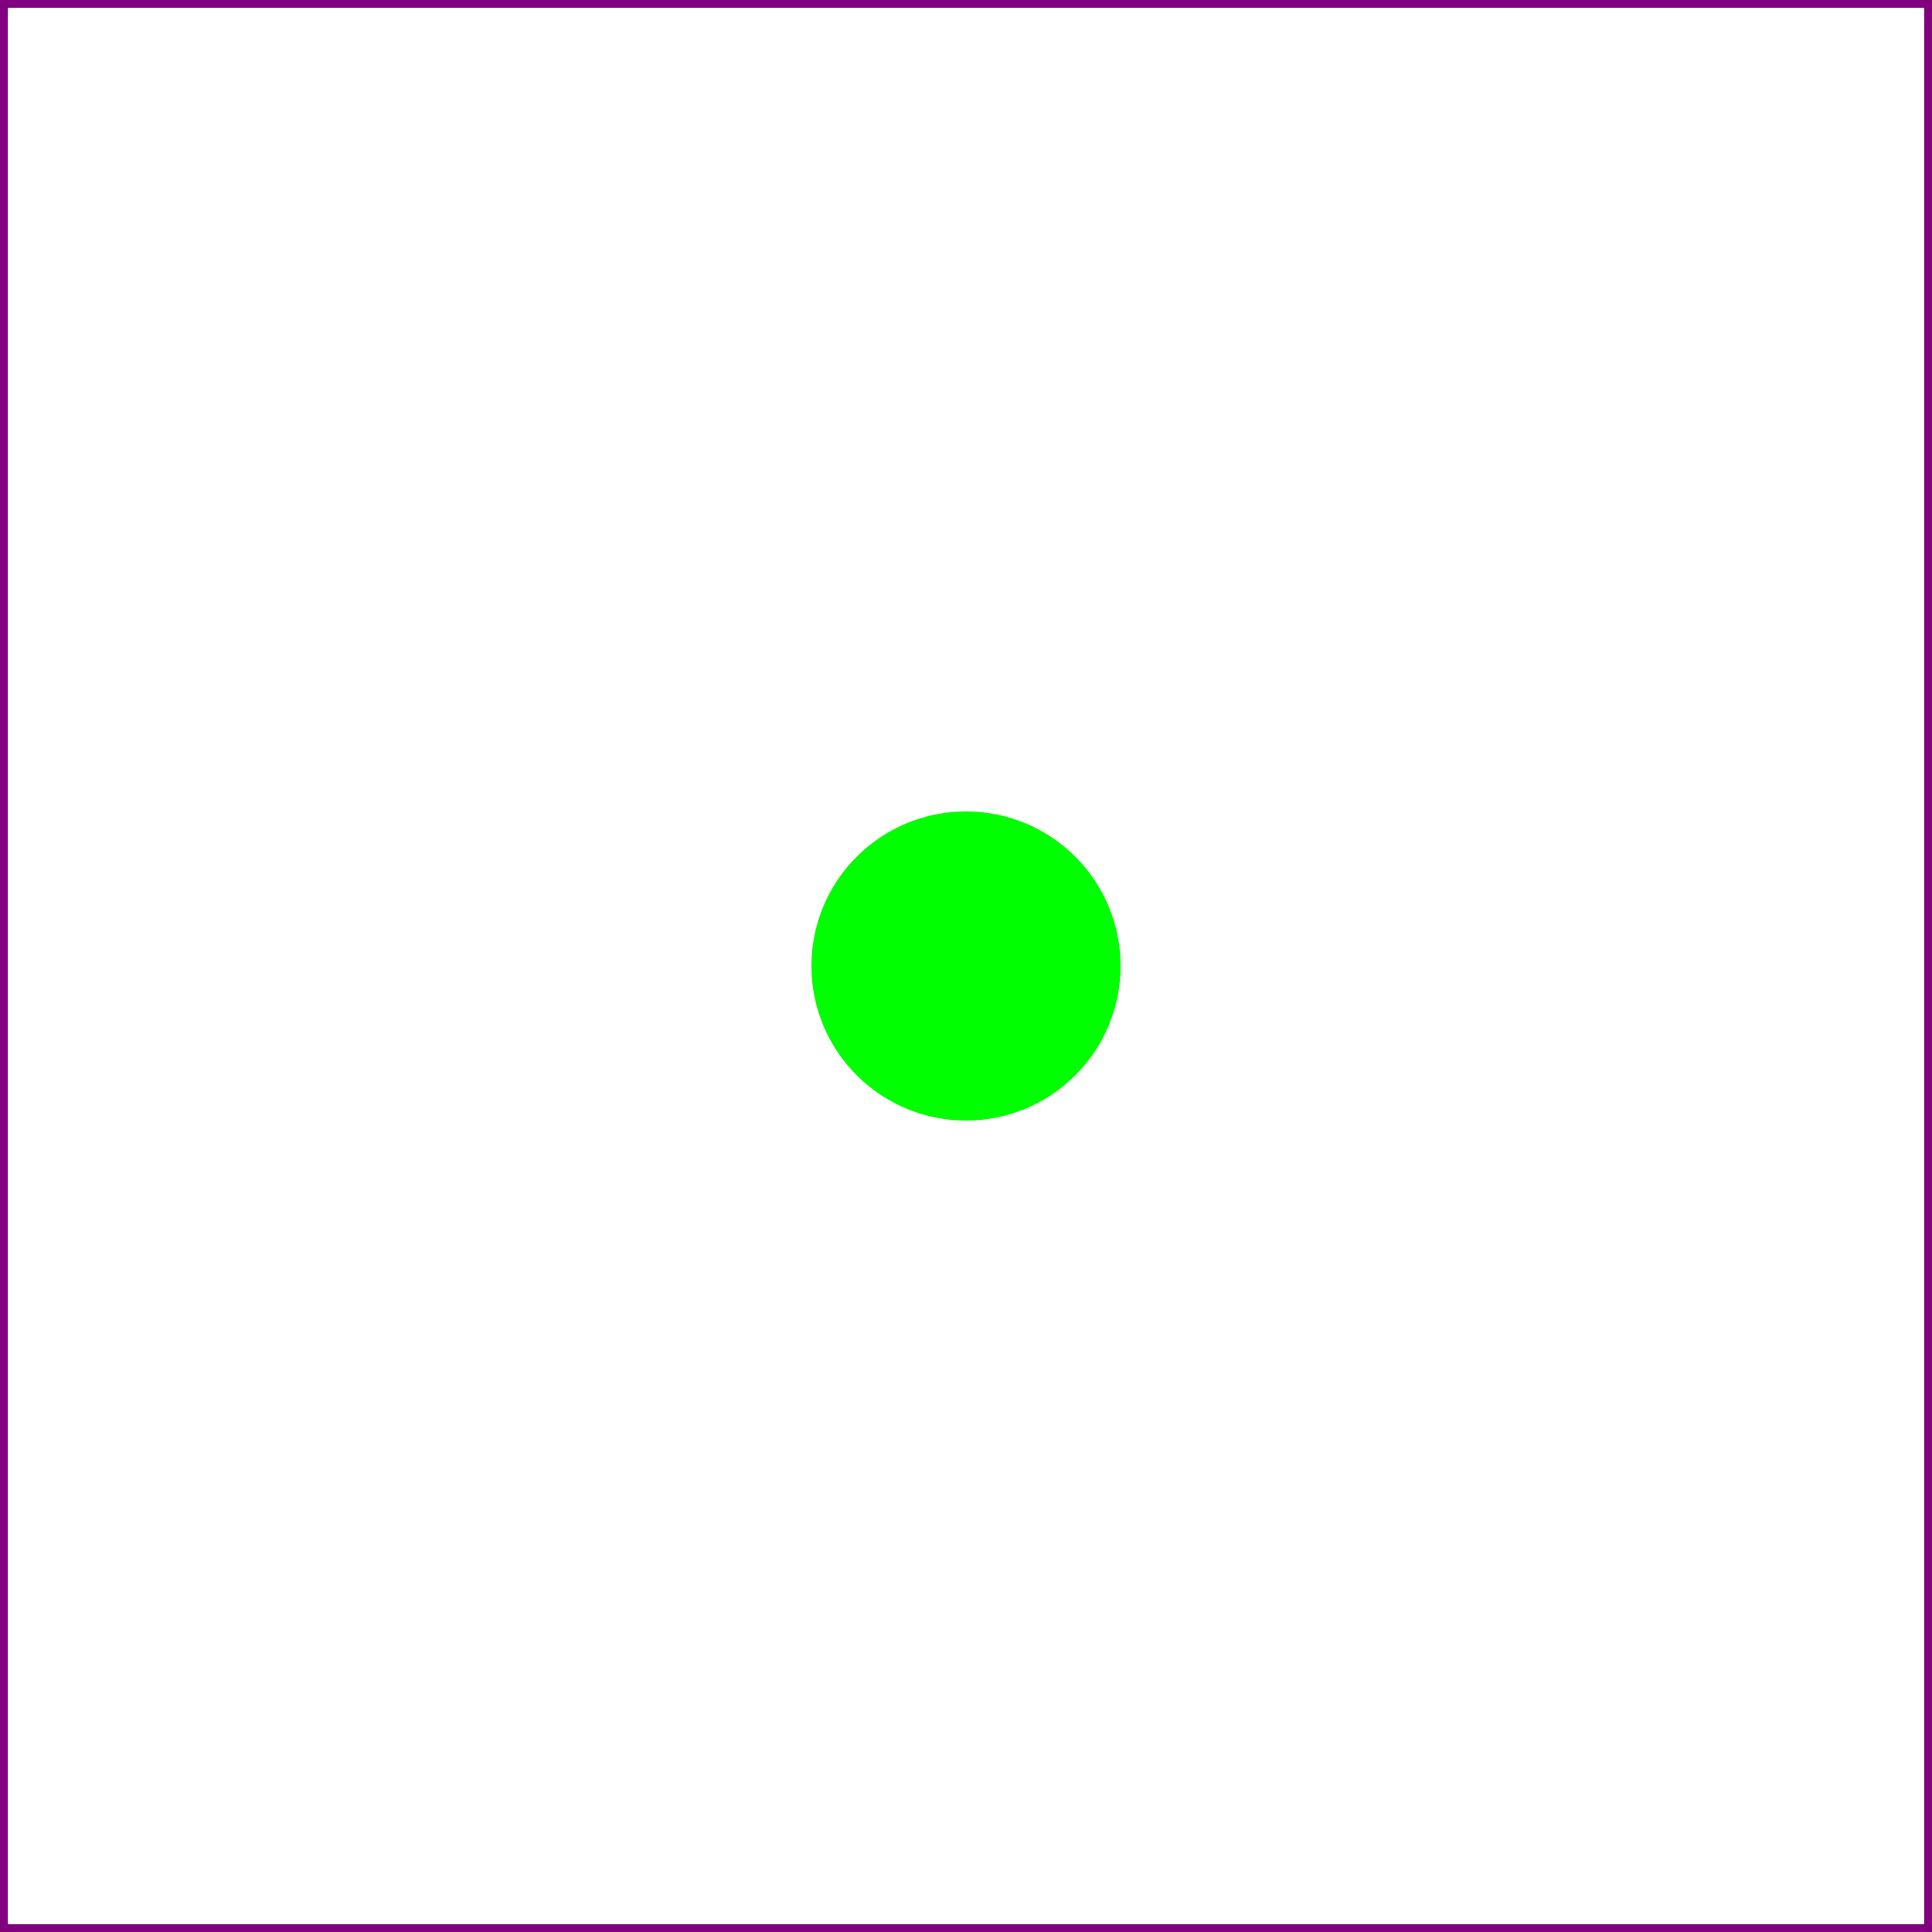
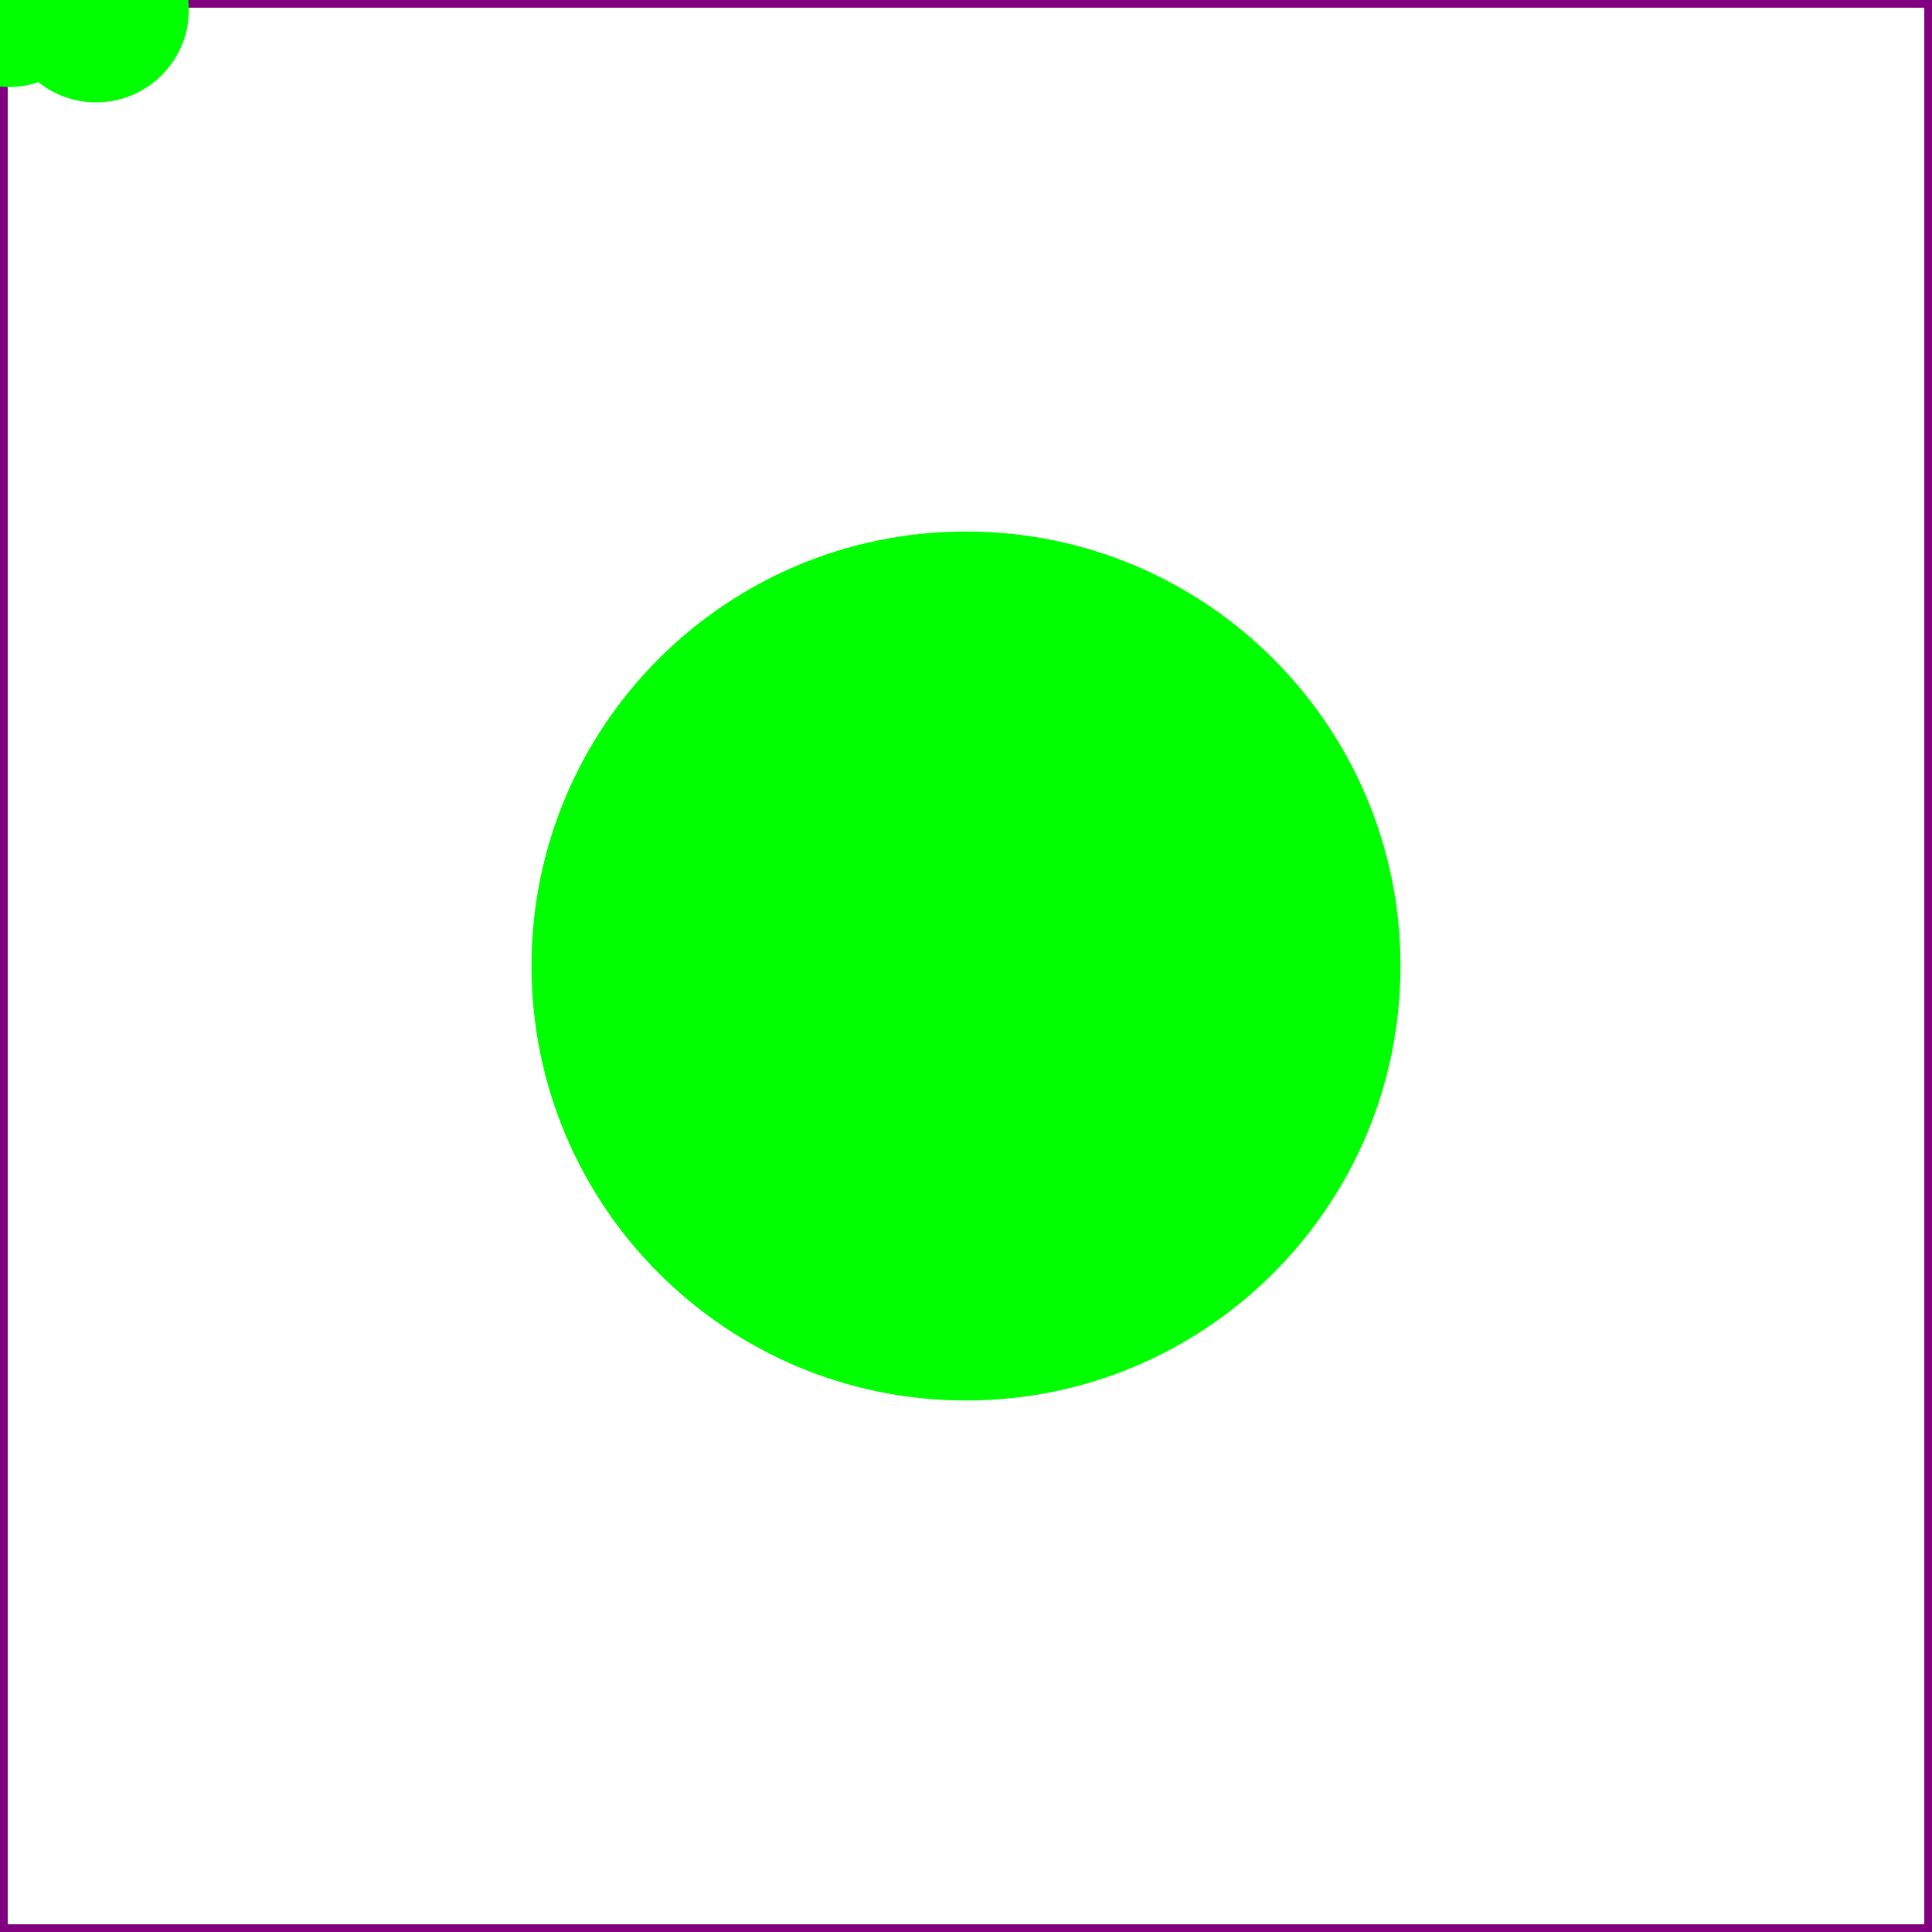
<svg xmlns="http://www.w3.org/2000/svg" width="500" height="500" viewBox="0 0 500 500" version="1.1">
  <rect x="0" y="0" width="500" height="500" style="fill:white;stroke:purple;stroke-width:4" />
-   <circle cx="250.0" cy="250.0" r="40.0" fill="rgb(0,255,0)" />
+   <circle cx="250.0" cy="250.0" r="112.45" fill="rgb(0,255,0)" />
+   <circle cx="24.875" cy="2.496" r="24.0" fill="rgb(0,255,0)" />
+   <circle cx="2.475" cy="0.025" r="22.5" fill="rgb(0,255,0)" />
+   <circle cx="0.246" cy="0" r="20.45" fill="rgb(0,255,0)" />
+   <circle cx="0.025" cy="0" r="20.0" fill="rgb(0,255,0)" />
+   <circle cx="0.002" cy="0" r="12.65" fill="rgb(0,255,0)" />
+   <circle cx="0" cy="0" r="11.75" fill="rgb(0,255,0)" />
+   <circle cx="0" cy="0" r="11.2" fill="rgb(0,255,0)" />
+   <circle cx="0" cy="0" r="11.05" fill="rgb(0,255,0)" />
+   <circle cx="0" cy="0" r="10.5" fill="rgb(0,255,0)" />
+   <circle cx="0" cy="0" r="9.65" fill="rgb(0,255,0)" />
+   <circle cx="0" cy="0" r="8.0" fill="rgb(0,255,0)" />
+   <circle cx="0" cy="0" r="7.9" fill="rgb(0,255,0)" />
+   <circle cx="0" cy="0" r="6.85" fill="rgb(0,255,0)" />
+   <circle cx="0" cy="0" r="6.45" fill="rgb(0,255,0)" />
+   <circle cx="0" cy="0" r="5.95" fill="rgb(0,255,0)" />
+   <circle cx="0" cy="0" r="5.55" fill="rgb(0,255,0)" />
+   <circle cx="0" cy="0" r="5.35" fill="rgb(0,255,0)" />
+   <circle cx="0" cy="0" r="5.05" fill="rgb(0,255,0)" />
+   <circle cx="0" cy="0" r="4.6" fill="rgb(0,255,0)" />
+   <circle cx="0" cy="0" r="4.6" fill="rgb(0,255,0)" />
+   <circle cx="0" cy="0" r="4.15" fill="rgb(0,255,0)" />
+   <circle cx="0" cy="0" r="3.75" fill="rgb(0,255,0)" />
+   <circle cx="0" cy="0" r="3.15" fill="rgb(0,255,0)" />
+   <circle cx="0" cy="0.0" r="3.1" fill="rgb(0,255,0)" />
+   <circle cx="0" cy="0.0" r="3.0" fill="rgb(0,255,0)" />
+   <circle cx="0" cy="0.0" r="3.0" fill="rgb(0,255,0)" />
+   <circle cx="0" cy="0.0" r="2.7" fill="rgb(0,255,0)" />
+   <circle cx="0" cy="0.0" r="2.45" fill="rgb(0,255,0)" />
+   <circle cx="0" cy="0.0" r="2.35" fill="rgb(0,255,0)" />
+   <circle cx="0" cy="0.0" r="2.15" fill="rgb(0,255,0)" />
+   <circle cx="0" cy="0.0" r="2.0" fill="rgb(0,255,0)" />
+   <circle cx="0" cy="0.0" r="1.95" fill="rgb(0,255,0)" />
+   <circle cx="0" cy="0.0" r="1.8" fill="rgb(0,255,0)" />
+   <circle cx="0" cy="0.0" r="1.75" fill="rgb(0,255,0)" />
+   <circle cx="0" cy="0.0" r="1.7" fill="rgb(0,255,0)" />
+   <circle cx="0" cy="0.0" r="1.7" fill="rgb(0,255,0)" />
+   <circle cx="0" cy="0.0" r="1.7" fill="rgb(0,255,0)" />
+   <circle cx="0" cy="0.0" r="1.6" fill="rgb(0,255,0)" />
+   <circle cx="0" cy="0.0" r="1.55" fill="rgb(0,255,0)" />
+   <circle cx="0" cy="0.0" r="1.55" fill="rgb(0,255,0)" />
+   <circle cx="0" cy="0.0" r="1.5" fill="rgb(0,255,0)" />
+   <circle cx="0" cy="0.0" r="1.45" fill="rgb(0,255,0)" />
+   <circle cx="0" cy="0.0" r="1.45" fill="rgb(0,255,0)" />
+   <circle cx="0" cy="0.0" r="1.4" fill="rgb(0,255,0)" />
+   <circle cx="0" cy="0.0" r="1.35" fill="rgb(0,255,0)" />
+   <circle cx="0" cy="0.0" r="1.25" fill="rgb(0,255,0)" />
+   <circle cx="0" cy="0.0" r="1.15" fill="rgb(0,255,0)" />
+   <circle cx="0.0" cy="0.0" r="1.15" fill="rgb(0,255,0)" />
+   <circle cx="0.0" cy="0.0" r="1.15" fill="rgb(0,255,0)" />
+   <circle cx="0.0" cy="0.0" r="1.15" fill="rgb(0,255,0)" />
+   <circle cx="0.0" cy="0.0" r="1.15" fill="rgb(0,255,0)" />
+   <circle cx="0.0" cy="0.0" r="1.1" fill="rgb(0,255,0)" />
+   <circle cx="0.0" cy="0.0" r="1.05" fill="rgb(0,255,0)" />
+   <circle cx="0.0" cy="0.0" r="1.05" fill="rgb(0,255,0)" />
+   <circle cx="0.0" cy="0.0" r="1.05" fill="rgb(0,255,0)" />
+   <circle cx="0.0" cy="0.0" r="1.05" fill="rgb(0,255,0)" />
+   <circle cx="0.0" cy="0.0" r="1.0" fill="rgb(0,255,0)" />
+   <circle cx="0.0" cy="0.0" r="1.0" fill="rgb(0,255,0)" />
+   <circle cx="0.0" cy="0.0" r="0.9" fill="rgb(0,255,0)" />
+   <circle cx="0.0" cy="0.0" r="0.85" fill="rgb(0,255,0)" />
+   <circle cx="0.0" cy="0.0" r="0.85" fill="rgb(0,255,0)" />
+   <circle cx="0.0" cy="0.0" r="0.8" fill="rgb(0,255,0)" />
+   <circle cx="0.0" cy="0.0" r="0.8" fill="rgb(0,255,0)" />
+   <circle cx="0.0" cy="0.0" r="0.8" fill="rgb(0,255,0)" />
+   <circle cx="0.0" cy="0.0" r="0.8" fill="rgb(0,255,0)" />
+   <circle cx="0.0" cy="0.0" r="0.75" fill="rgb(0,255,0)" />
+   <circle cx="0.0" cy="0.0" r="0.75" fill="rgb(0,255,0)" />
+   <circle cx="0.0" cy="0.0" r="0.7" fill="rgb(0,255,0)" />
+   <circle cx="0.0" cy="0.0" r="0.65" fill="rgb(0,255,0)" />
+   <circle cx="0.0" cy="0.0" r="0.65" fill="rgb(0,255,0)" />
+   <circle cx="0.0" cy="0.0" r="0.65" fill="rgb(0,255,0)" />
+   <circle cx="0.0" cy="0.0" r="0.65" fill="rgb(0,255,0)" />
+   <circle cx="0.0" cy="0.0" r="0.65" fill="rgb(0,255,0)" />
+   <circle cx="0.0" cy="0.0" r="0.6" fill="rgb(0,255,0)" />
+   <circle cx="0.0" cy="0.0" r="0.6" fill="rgb(0,255,0)" />
+   <circle cx="0.0" cy="0.0" r="0.6" fill="rgb(0,255,0)" />
+   <circle cx="0.0" cy="0.0" r="0.6" fill="rgb(0,255,0)" />
+   <circle cx="0.0" cy="0.0" r="0.6" fill="rgb(0,255,0)" />
+   <circle cx="0.0" cy="0.0" r="0.55" fill="rgb(0,255,0)" />
+   <circle cx="0.0" cy="0.0" r="0.55" fill="rgb(0,255,0)" />
+   <circle cx="0.0" cy="0.0" r="0.55" fill="rgb(0,255,0)" />
+   <circle cx="0.0" cy="0.0" r="0.55" fill="rgb(0,255,0)" />
+   <circle cx="0.0" cy="0.0" r="0.55" fill="rgb(0,255,0)" />
+   <circle cx="0.0" cy="0.0" r="0.55" fill="rgb(0,255,0)" />
+   <circle cx="0.0" cy="0.0" r="0.55" fill="rgb(0,255,0)" />
+   <circle cx="0.0" cy="0.0" r="0.5" fill="rgb(0,255,0)" />
+   <circle cx="0.0" cy="0.0" r="0.5" fill="rgb(0,255,0)" />
+   <circle cx="0.0" cy="0.0" r="0.45" fill="rgb(0,255,0)" />
+   <circle cx="0.0" cy="0.0" r="0.45" fill="rgb(0,255,0)" />
+   <circle cx="0.0" cy="0.0" r="0.45" fill="rgb(0,255,0)" />
+   <circle cx="0.0" cy="0.0" r="0.4" fill="rgb(0,255,0)" />
+   <circle cx="0.0" cy="0.0" r="0.4" fill="rgb(0,255,0)" />
+   <circle cx="0.0" cy="0.0" r="0.4" fill="rgb(0,255,0)" />
+   <circle cx="0.0" cy="0.0" r="0.4" fill="rgb(0,255,0)" />
+   <circle cx="0.0" cy="0.0" r="0.4" fill="rgb(0,255,0)" />
+   <circle cx="0.0" cy="0.0" r="0.4" fill="rgb(0,255,0)" />
+   <circle cx="0.0" cy="0.0" r="0.35" fill="rgb(0,255,0)" />
+   <circle cx="0.0" cy="0.0" r="0.35" fill="rgb(0,255,0)" />
+   <circle cx="0.0" cy="0.0" r="0.35" fill="rgb(0,255,0)" />
+   <circle cx="0.0" cy="0.0" r="0.35" fill="rgb(0,255,0)" />
+   <circle cx="0.0" cy="0.0" r="0.35" fill="rgb(0,255,0)" />
+   <circle cx="0.0" cy="0.0" r="0.3" fill="rgb(0,255,0)" />
+   <circle cx="0.0" cy="0.0" r="0.3" fill="rgb(0,255,0)" />
+   <circle cx="0.0" cy="0.0" r="0.3" fill="rgb(0,255,0)" />
+   <circle cx="0.0" cy="0.0" r="0.3" fill="rgb(0,255,0)" />
+   <circle cx="0.0" cy="0.0" r="0.25" fill="rgb(0,255,0)" />
+   <circle cx="0.0" cy="0.0" r="0.25" fill="rgb(0,255,0)" />
+   <circle cx="0.0" cy="0.0" r="0.25" fill="rgb(0,255,0)" />
+   <circle cx="0.0" cy="0.0" r="0.25" fill="rgb(0,255,0)" />
+   <circle cx="0.0" cy="0.0" r="0.25" fill="rgb(0,255,0)" />
+   <circle cx="0.0" cy="0.0" r="0.25" fill="rgb(0,255,0)" />
+   <circle cx="0.0" cy="0.0" r="0.25" fill="rgb(0,255,0)" />
+   <circle cx="0.0" cy="0.0" r="0.25" fill="rgb(0,255,0)" />
+   <circle cx="0.0" cy="0.0" r="0.2" fill="rgb(0,255,0)" />
+   <circle cx="0.0" cy="0.0" r="0.2" fill="rgb(0,255,0)" />
+   <circle cx="0.0" cy="0.0" r="0.2" fill="rgb(0,255,0)" />
+   <circle cx="0.0" cy="0.0" r="0.2" fill="rgb(0,255,0)" />
+   <circle cx="0.0" cy="0.0" r="0.2" fill="rgb(0,255,0)" />
+   <circle cx="0.0" cy="0.0" r="0.2" fill="rgb(0,255,0)" />
+   <circle cx="0.0" cy="0.0" r="0.15" fill="rgb(0,255,0)" />
+   <circle cx="0.0" cy="0.0" r="0.15" fill="rgb(0,255,0)" />
+   <circle cx="0.0" cy="0.0" r="0.15" fill="rgb(0,255,0)" />
+   <circle cx="0.0" cy="0.0" r="0.15" fill="rgb(0,255,0)" />
+   <circle cx="0.0" cy="0.0" r="0.1" fill="rgb(0,255,0)" />
+   <circle cx="0.0" cy="0.0" r="0.1" fill="rgb(0,255,0)" />
+   <circle cx="0.0" cy="0.0" r="0.05" fill="rgb(0,255,0)" />
</svg>
